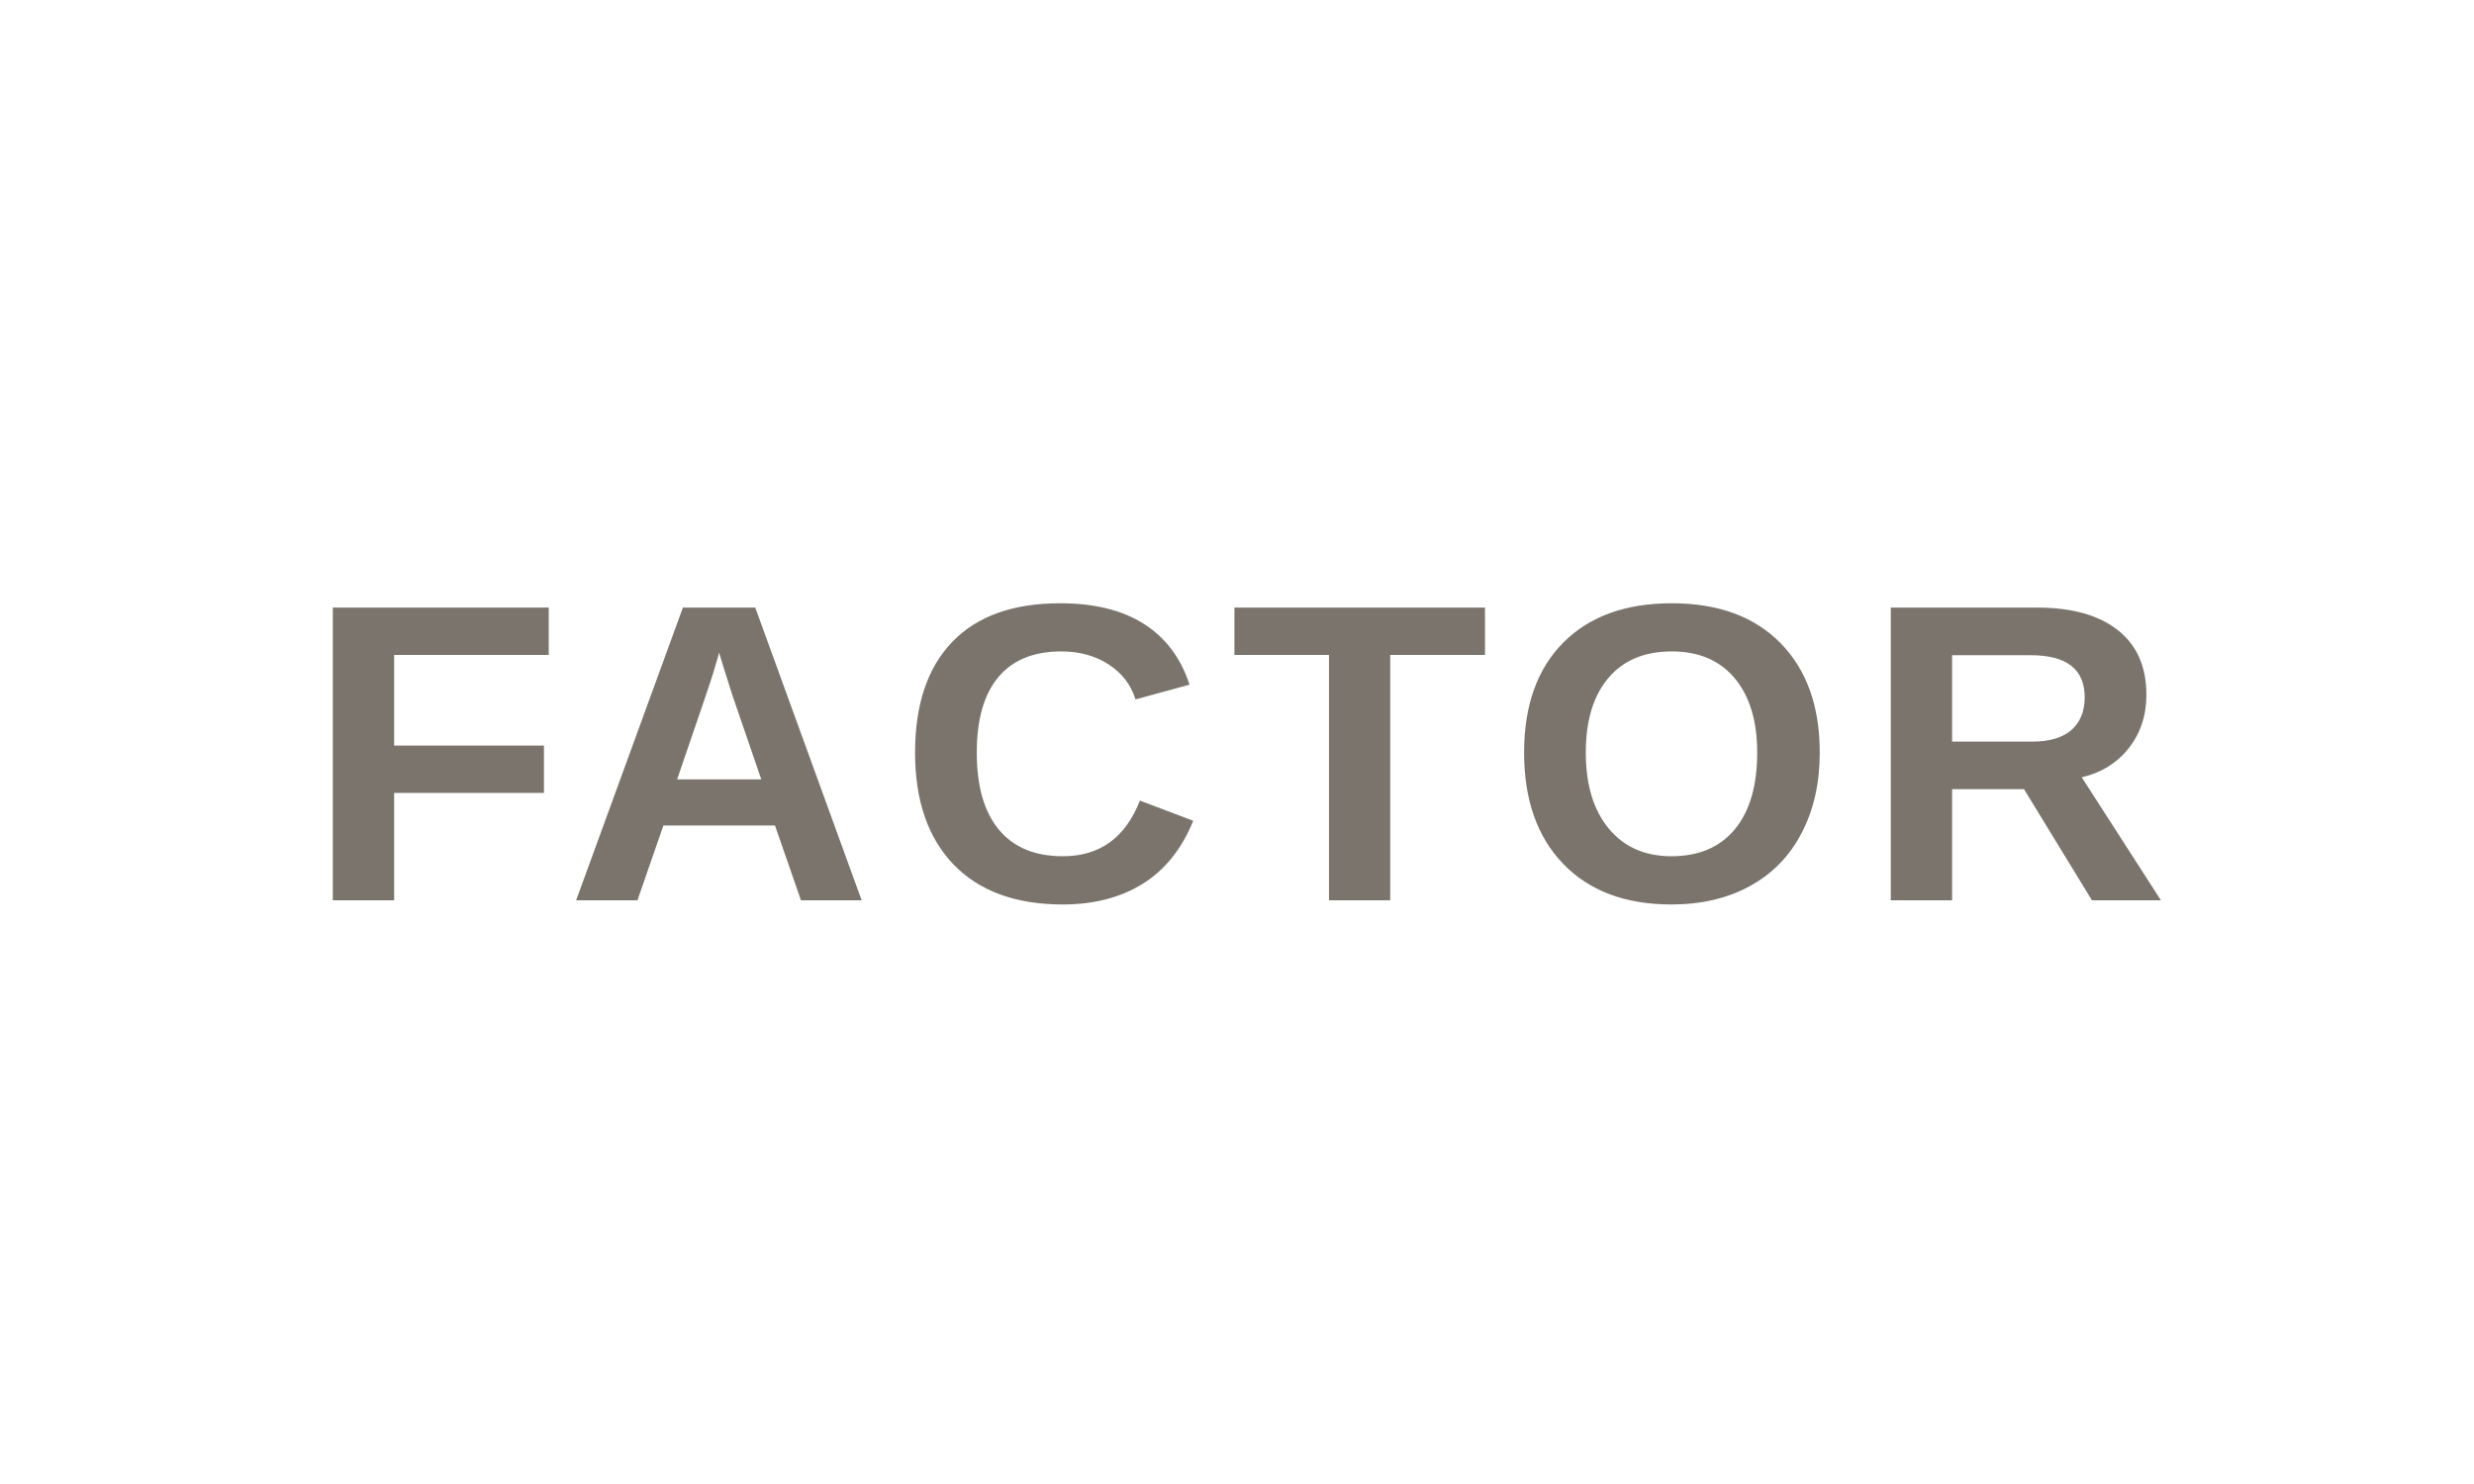
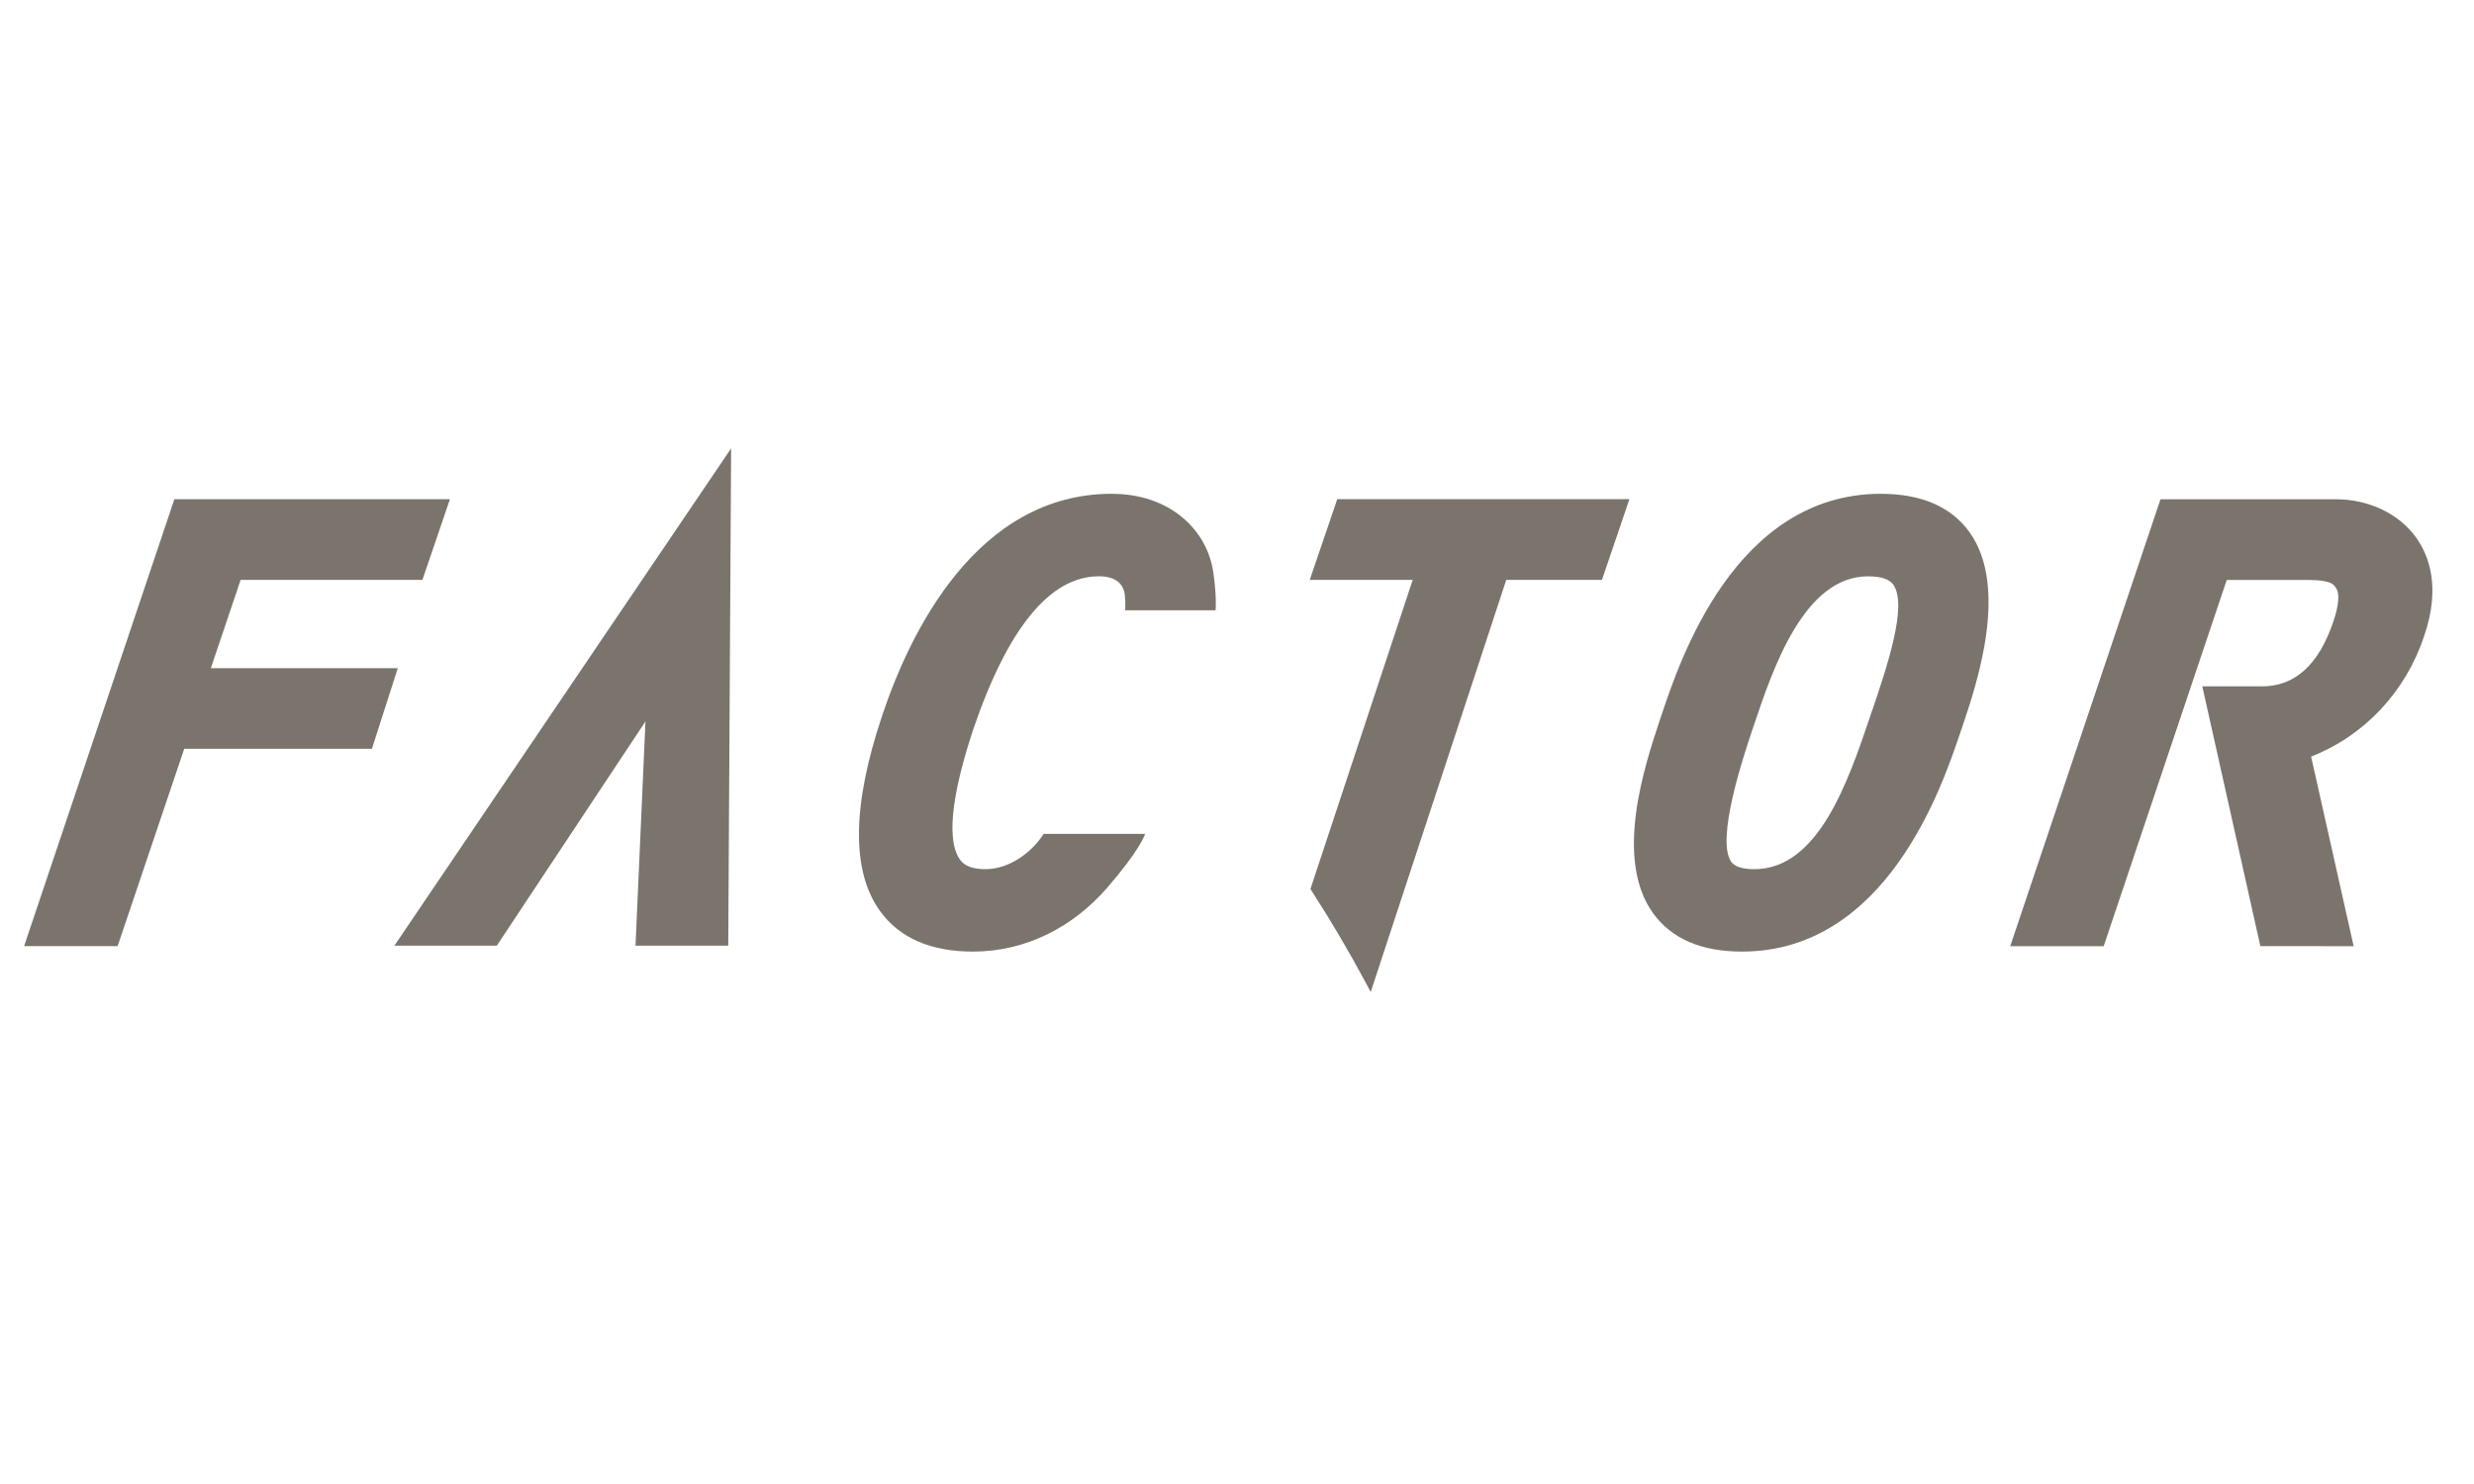
- <svg xmlns="http://www.w3.org/2000/svg" viewBox="0 0 500 300">
+ <svg xmlns="http://www.w3.org/2000/svg" id="Layer_1" version="1.1" viewBox="0 0 500 300">
  <defs>
    <style>
-       .st0 { fill: #7a746c; }
+       .st0 {
+         fill: #7a746c;
+       }
    </style>
  </defs>
-   <text class="st0" x="250" y="182" font-family="Arial Black, Arial, Helvetica, sans-serif" font-size="86" font-weight="900" text-anchor="middle" letter-spacing="5">FACTOR</text>
+   <polygon class="st0" points="42.61 135.08 48.63 117.23 85.37 117.23 90.93 100.92 35.24 100.92 4.87 191.27 23.77 191.27 37.23 151.38 75.16 151.38 80.39 135.08 42.61 135.08" />
+   <path class="st0" d="M224.74,99.82c-27.41,0-40.89,28.14-46.47,44.9-6.08,18.12-6.23,31.38-.43,39.43,3.92,5.45,10.24,8.22,18.8,8.22,10.8,0,20.31-5.06,27.11-12.89,6.48-7.46,7.59-10.61,7.68-10.9h-20.51c-2.34,3.68-6.89,7.13-11.76,7.13-3.72,0-4.73-1.38-5.17-1.97-1.87-2.6-2.93-9.23,2.65-26.13,7.01-20.64,15.57-31.11,25.44-31.11,3.99,0,5.1,2.11,5.26,3.85.13,1.54.08,2.75.06,3.02h18.27c.03-.22.24-2.78-.45-7.61-1.23-8.7-8.84-15.93-20.49-15.93Z" />
+   <path class="st0" d="M380.15,99.82c-29.48,0-40.67,33.7-44.36,44.76l-.36,1.06c-3.01,9.06-9.29,27.92-1.34,38.97,3.71,5.15,9.75,7.76,17.94,7.76,29.26,0,40.48-33.37,44.17-44.33l.32-.94c2.87-8.44,9.6-28.22,1.54-39.49-3.7-5.16-9.73-7.78-17.91-7.78ZM378.31,143.76l-.45,1.37c-4.38,12.91-10.38,30.58-23.31,30.58-2.34,0-3.95-.5-4.64-1.45-3.2-4.46,2.41-21.25,4.25-26.76l.38-1.11c3.76-11.17,10.06-29.88,22.96-29.88,2.64,0,4.32.55,5.13,1.67,2.96,4.13-1.23,16.53-4.3,25.59Z" />
+   <path class="st0" d="M488.31,108.68c-3.48-4.85-9.56-7.75-16.27-7.75h-35.4l-30.37,90.35h18.89l24.87-74.04h16.4c5.2,0,5.35,1.19,5.72,1.7.73,1.02.52,3.51-.56,6.66-2.92,8.73-7.76,13.15-14.38,13.15h-12.12l11.73,52.51,18.86.02-8.6-38.33c10.8-4.23,19.15-13.14,22.88-24.47,3.34-9.81.94-16.17-1.65-19.79Z" />
+   <path class="st0" d="M264.72,117.23h20.79l-20.67,62.49.26.4c3.8,5.89,7.45,12.07,10.83,18.37l1.09,2.06,27.4-83.33h19.34l5.55-16.31h-59.05s-5.55,16.31-5.55,16.31Z" />
+   <polygon class="st0" points="100.4 191.18 130.45 145.84 128.44 191.18 147.18 191.18 147.76 90.65 79.7 191.18 100.4 191.18" />
</svg>
